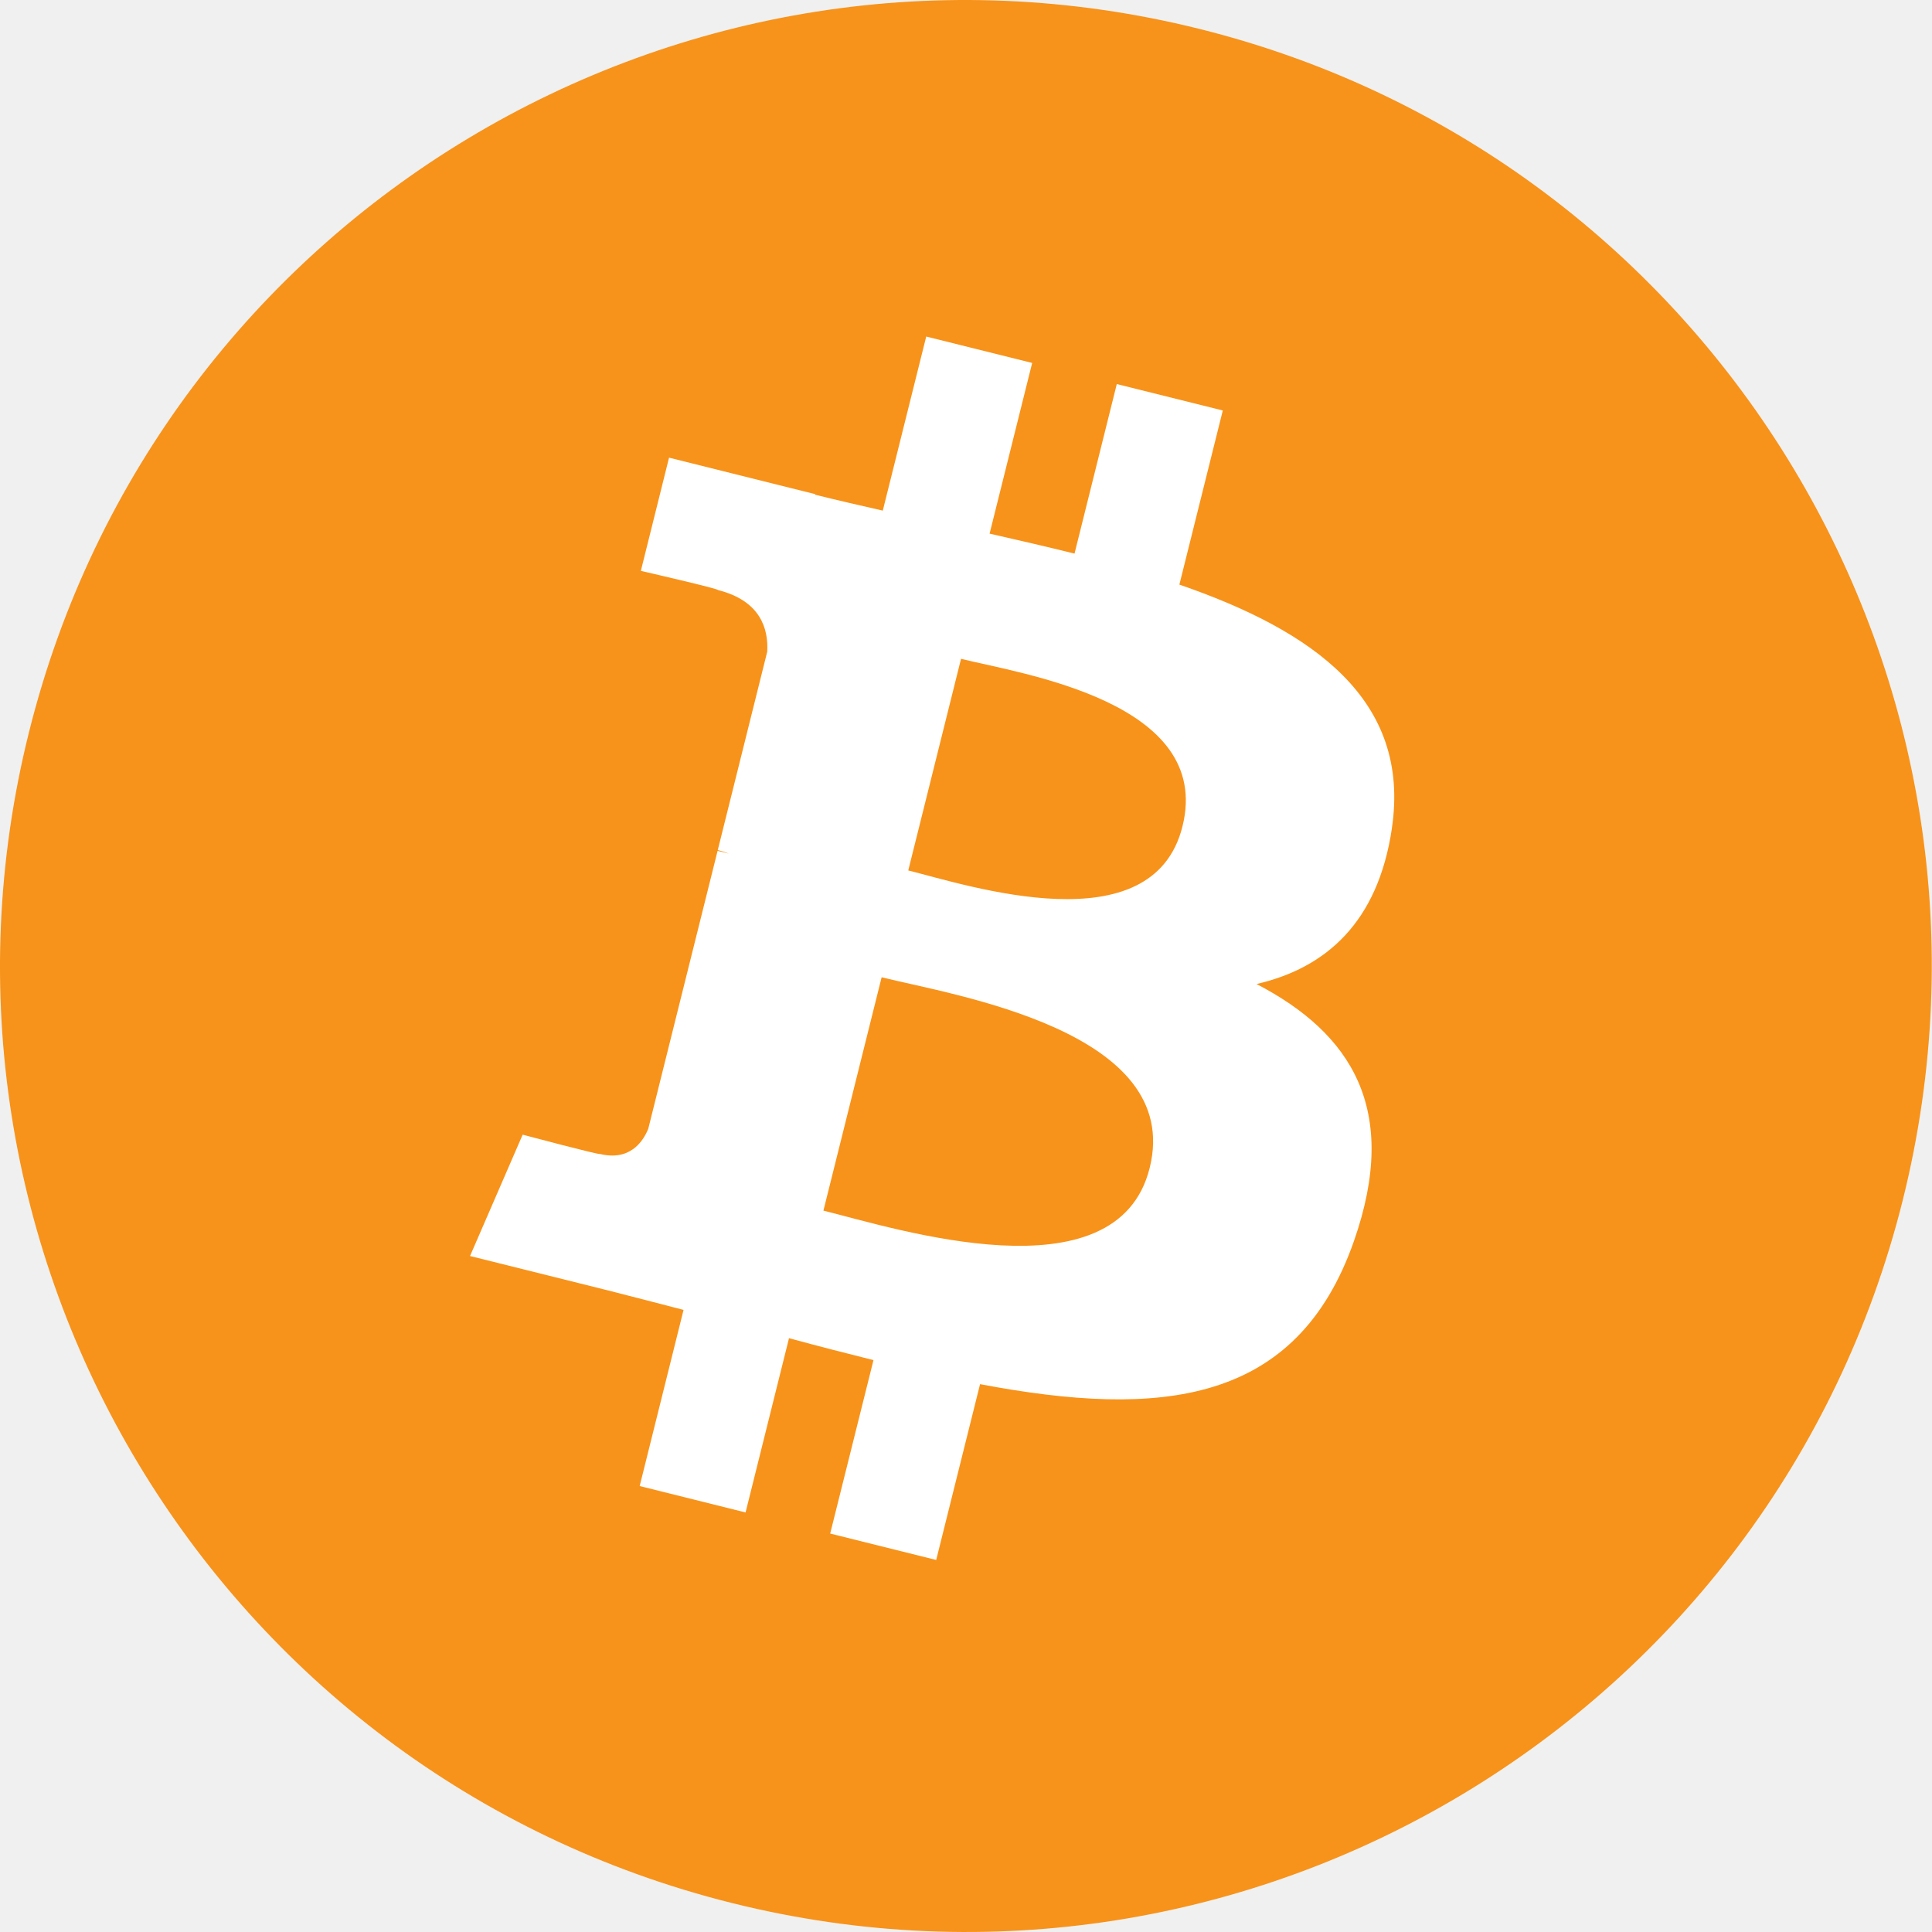
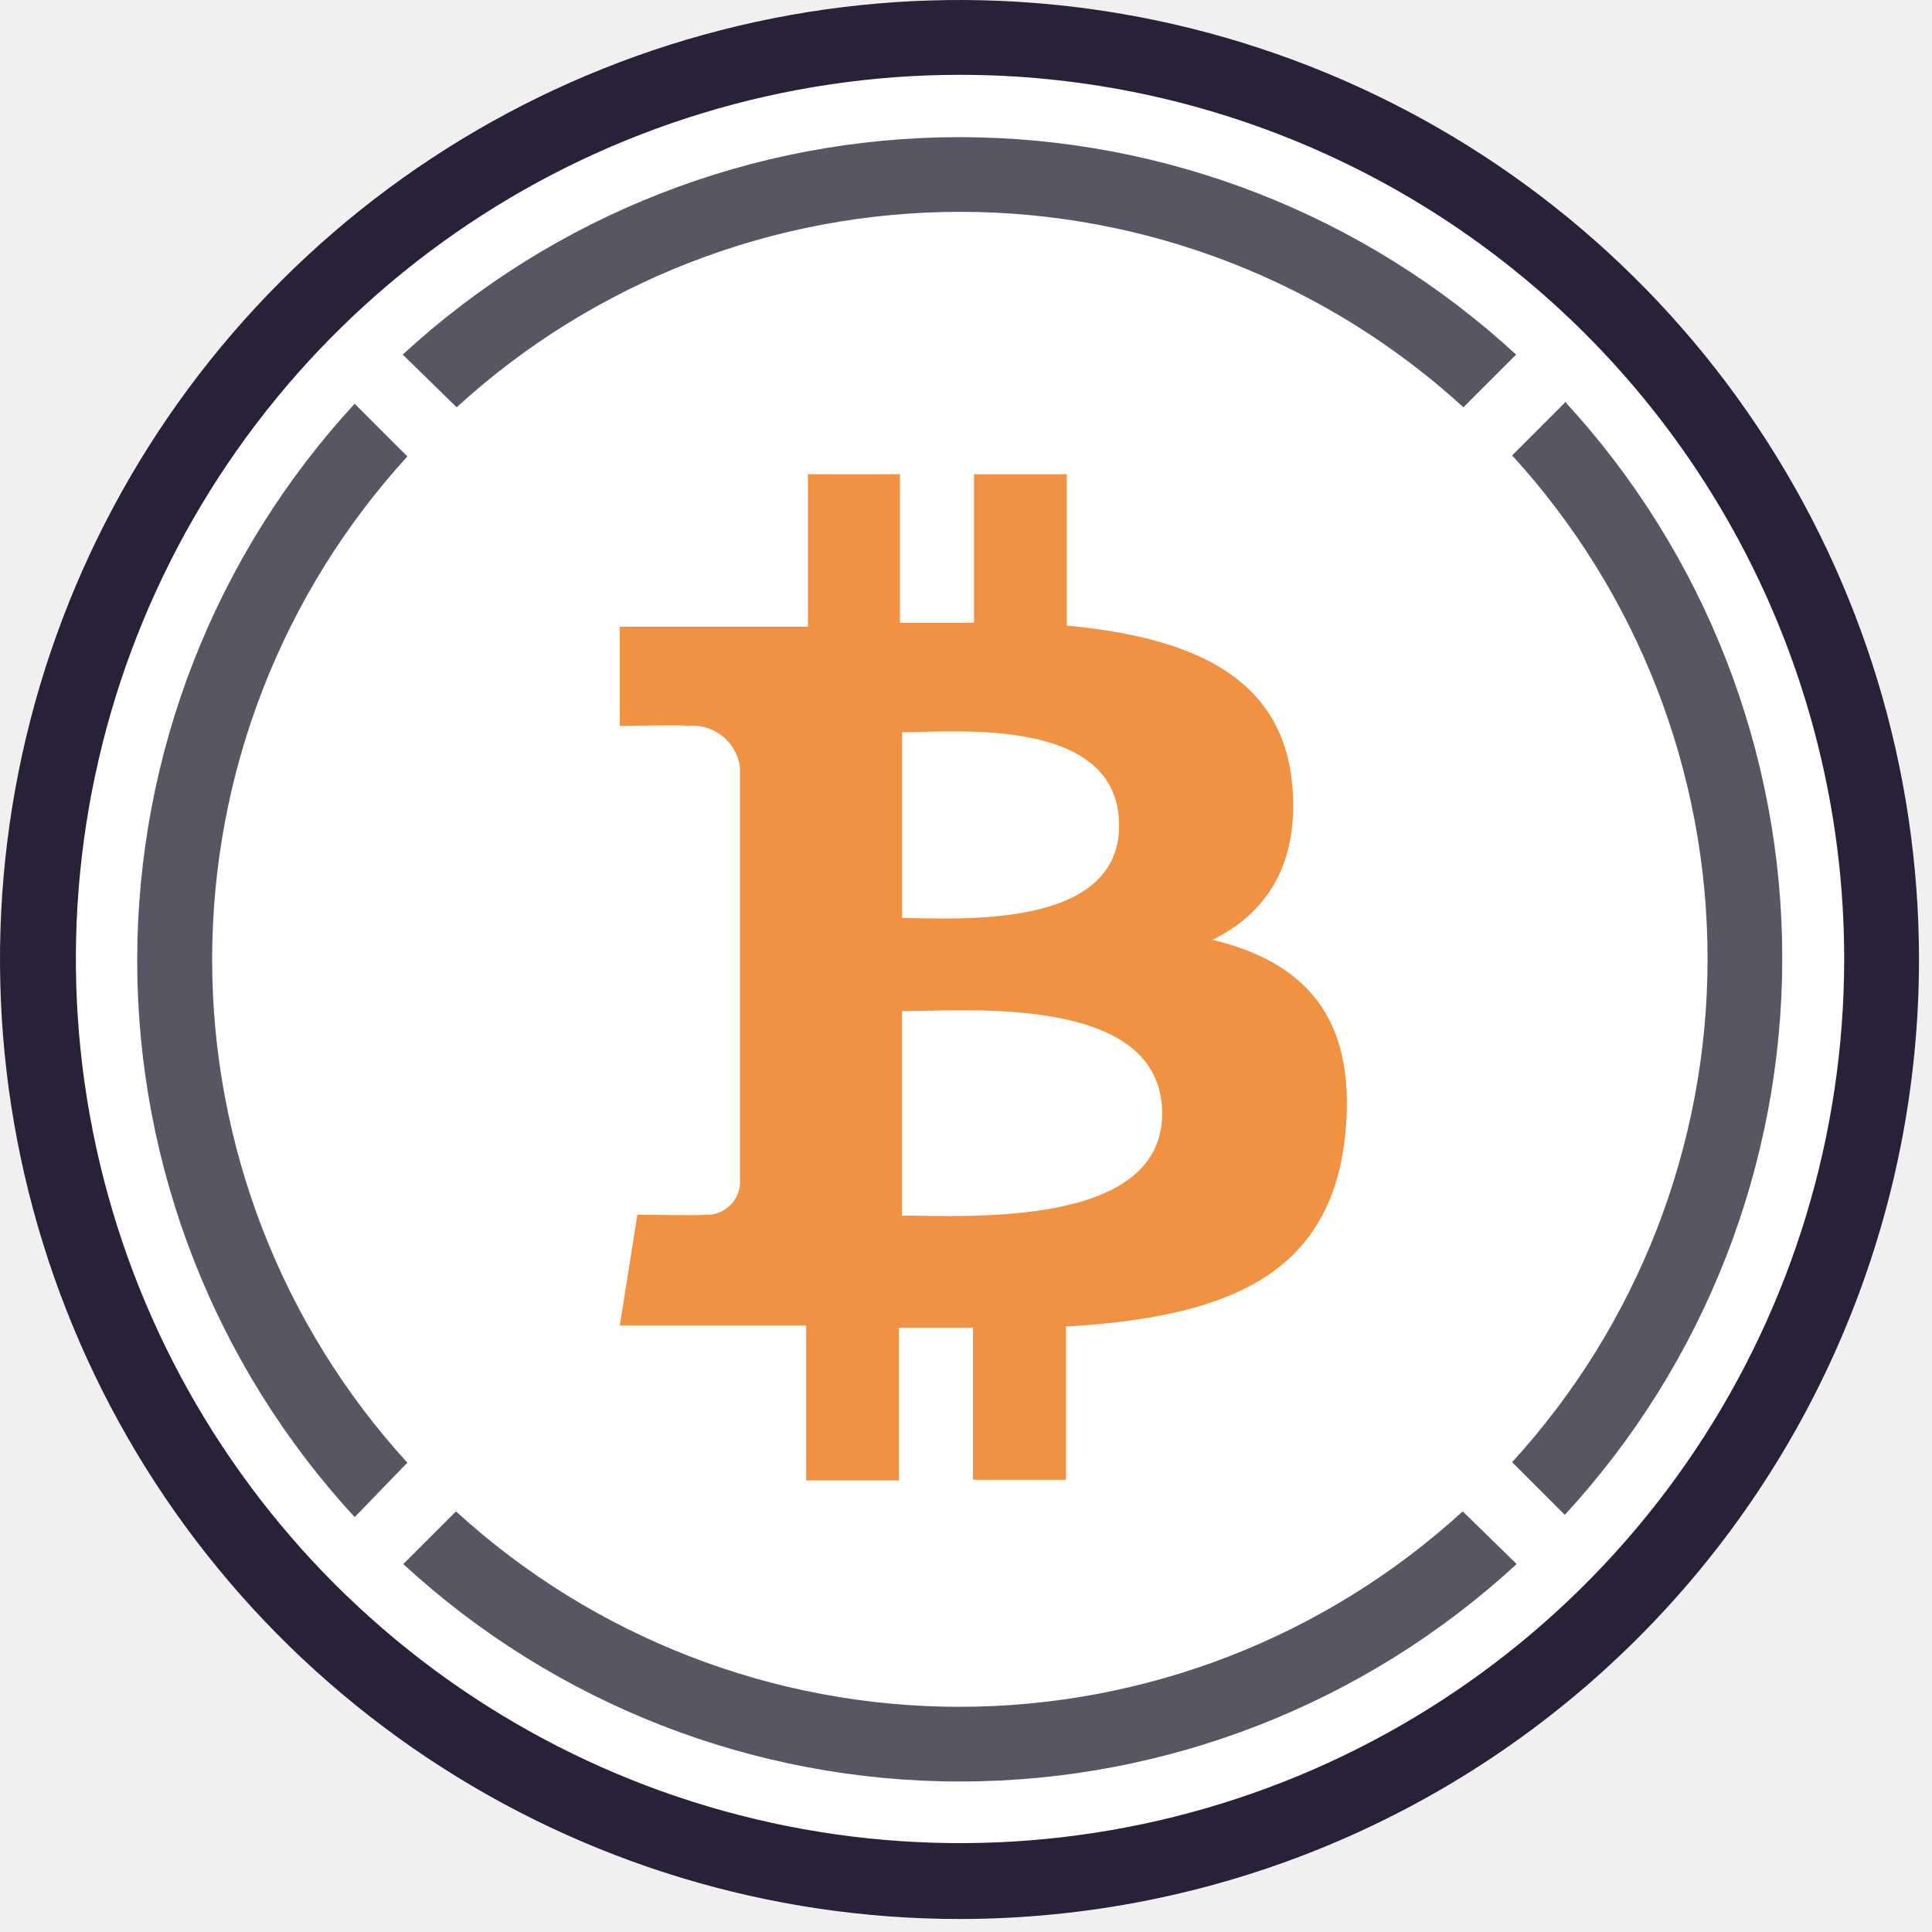
- <svg xmlns="http://www.w3.org/2000/svg" xml:space="preserve" width="100%" height="100%" version="1.1" shape-rendering="geometricPrecision" text-rendering="geometricPrecision" image-rendering="optimizeQuality" fill-rule="evenodd" clip-rule="evenodd" viewBox="0 0 4091.27 4091.73">
-   <g id="Layer_x0020_1">
-     <g id="_1421344023328">
-       <path fill="#F7931A" fill-rule="nonzero" d="M4030.06 2540.77c-273.24,1096.01 -1383.32,1763.02 -2479.46,1489.71 -1095.68,-273.24 -1762.69,-1383.39 -1489.33,-2479.31 273.12,-1096.13 1383.2,-1763.19 2479,-1489.95 1096.06,273.24 1763.03,1383.51 1489.76,2479.57l0.02 -0.02z" />
-       <path fill="white" fill-rule="nonzero" d="M2947.77 1754.38c40.72,-272.26 -166.56,-418.61 -450,-516.24l91.95 -368.8 -224.5 -55.94 -89.51 359.09c-59.02,-14.72 -119.63,-28.59 -179.87,-42.34l90.16 -361.46 -224.36 -55.94 -92 368.68c-48.84,-11.12 -96.81,-22.11 -143.35,-33.69l0.26 -1.16 -309.59 -77.31 -59.72 239.78c0,0 166.56,38.18 163.05,40.53 90.91,22.69 107.35,82.87 104.62,130.57l-104.74 420.15c6.26,1.59 14.38,3.89 23.34,7.49 -7.49,-1.86 -15.46,-3.89 -23.73,-5.87l-146.81 588.57c-11.11,27.62 -39.31,69.07 -102.87,53.33 2.25,3.26 -163.17,-40.72 -163.17,-40.72l-111.46 256.98 292.15 72.83c54.35,13.63 107.61,27.89 160.06,41.3l-92.9 373.03 224.24 55.94 92 -369.07c61.26,16.63 120.71,31.97 178.91,46.43l-91.69 367.33 224.51 55.94 92.89 -372.33c382.82,72.45 670.67,43.24 791.83,-303.02 97.63,-278.78 -4.86,-439.58 -206.26,-544.44 146.69,-33.83 257.18,-130.31 286.64,-329.61l-0.07 -0.05zm-512.93 719.26c-69.38,278.78 -538.76,128.08 -690.94,90.29l123.28 -494.2c152.17,37.99 640.17,113.17 567.67,403.91zm69.43 -723.3c-63.29,253.58 -453.96,124.75 -580.69,93.16l111.77 -448.21c126.73,31.59 534.85,90.55 468.94,355.05l-0.02 0z" />
-     </g>
+ <svg xmlns="http://www.w3.org/2000/svg" width="110" height="110" viewBox="0 0 110 110" fill="none">
+   <g clip-path="url(#clip0_3523_66727)">
+     <rect width="109.26" height="109.26" rx="54.63" fill="white" />
+     <path d="M89.094 22.929L86.094 25.929C93.252 33.758 97.222 43.981 97.222 54.589C97.222 65.197 93.252 75.421 86.094 83.249L89.094 86.249C97.055 77.614 101.475 66.299 101.475 54.554C101.475 42.809 97.055 31.495 89.094 22.859V22.929Z" fill="#5A5564" />
+     <path d="M26 23.189C33.828 16.031 44.052 12.061 54.66 12.061C65.267 12.061 75.491 16.031 83.32 23.189L86.32 20.189C77.684 12.229 66.37 7.809 54.625 7.809C42.88 7.809 31.565 12.229 22.93 20.189L26 23.189Z" fill="#5A5564" />
+     <path d="M23.193 83.278C16.043 75.452 12.079 65.234 12.079 54.633C12.079 44.032 16.043 33.815 23.193 25.988L20.193 22.988C12.232 31.623 7.812 42.938 7.812 54.683C7.812 66.428 12.232 77.743 20.193 86.378L23.193 83.278Z" fill="#5A5564" />
+     <path d="M83.281 86.051C75.453 93.209 65.229 97.179 54.621 97.179C44.013 97.179 33.789 93.209 25.961 86.051L22.961 89.051C31.596 97.012 42.911 101.432 54.656 101.432C66.401 101.432 77.716 97.012 86.351 89.051L83.281 86.051Z" fill="#5A5564" />
+     <path d="M73.569 44.62C72.969 38.36 67.569 36.26 60.739 35.62V27H55.459V35.46C54.069 35.46 52.649 35.46 51.239 35.46V27H45.999V35.68H35.289V41.33C35.289 41.33 39.189 41.26 39.129 41.33C39.832 41.253 40.538 41.451 41.098 41.884C41.657 42.317 42.027 42.95 42.129 43.65V67.41C42.114 67.657 42.05 67.898 41.94 68.12C41.83 68.341 41.677 68.539 41.489 68.7C41.305 68.864 41.09 68.99 40.856 69.069C40.622 69.148 40.375 69.179 40.129 69.16C40.199 69.22 36.289 69.16 36.289 69.16L35.289 75.47H45.899V84.29H51.179V75.6H55.399V84.25H60.689V75.53C69.609 74.99 75.829 72.79 76.609 64.44C77.239 57.72 74.079 54.72 69.029 53.51C72.099 52 73.999 49.2 73.569 44.62ZM66.169 63.4C66.169 69.96 54.929 69.21 51.349 69.21V57.57C54.929 57.58 66.169 56.55 66.169 63.4ZM63.719 47C63.719 53 54.339 52.27 51.359 52.27V41.69C54.339 41.69 63.719 40.75 63.719 47Z" fill="#F09242" />
+     <path d="M54.62 109.26C43.816 109.258 33.255 106.053 24.273 100.049C15.291 94.046 8.29 85.513 4.157 75.531C0.023 65.549 -1.058 54.566 1.05 43.97C3.158 33.373 8.361 23.64 16.001 16.001C23.64 8.361 33.373 3.158 43.97 1.05C54.566 -1.058 65.549 0.023 75.531 4.157C85.513 8.29 94.046 15.291 100.049 24.273C106.053 33.255 109.258 43.816 109.26 54.62C109.261 61.796 107.849 68.902 105.103 75.531C102.358 82.161 98.333 88.185 93.259 93.259C88.185 98.333 82.161 102.358 75.531 105.103C68.902 107.849 61.796 109.261 54.62 109.26ZM54.62 4.26C44.666 4.268 34.938 7.227 26.666 12.762C18.393 18.297 11.947 26.161 8.142 35.359C4.338 44.557 3.345 54.676 5.291 64.438C7.236 74.2 12.032 83.166 19.071 90.203C26.111 97.24 35.079 102.032 44.842 103.973C54.604 105.915 64.723 104.918 73.92 101.11C83.116 97.302 90.977 90.853 96.509 82.578C102.041 74.303 104.996 64.574 105 54.62C105.003 48.004 103.701 41.453 101.17 35.34C98.639 29.228 94.928 23.674 90.249 18.997C85.57 14.32 80.015 10.611 73.901 8.082C67.788 5.554 61.236 4.255 54.62 4.26Z" fill="#282138" />
  </g>
+   <defs>
+     <clipPath id="clip0_3523_66727">
+       <rect width="109.26" height="109.26" rx="54.63" fill="white" />
+     </clipPath>
+   </defs>
</svg>
